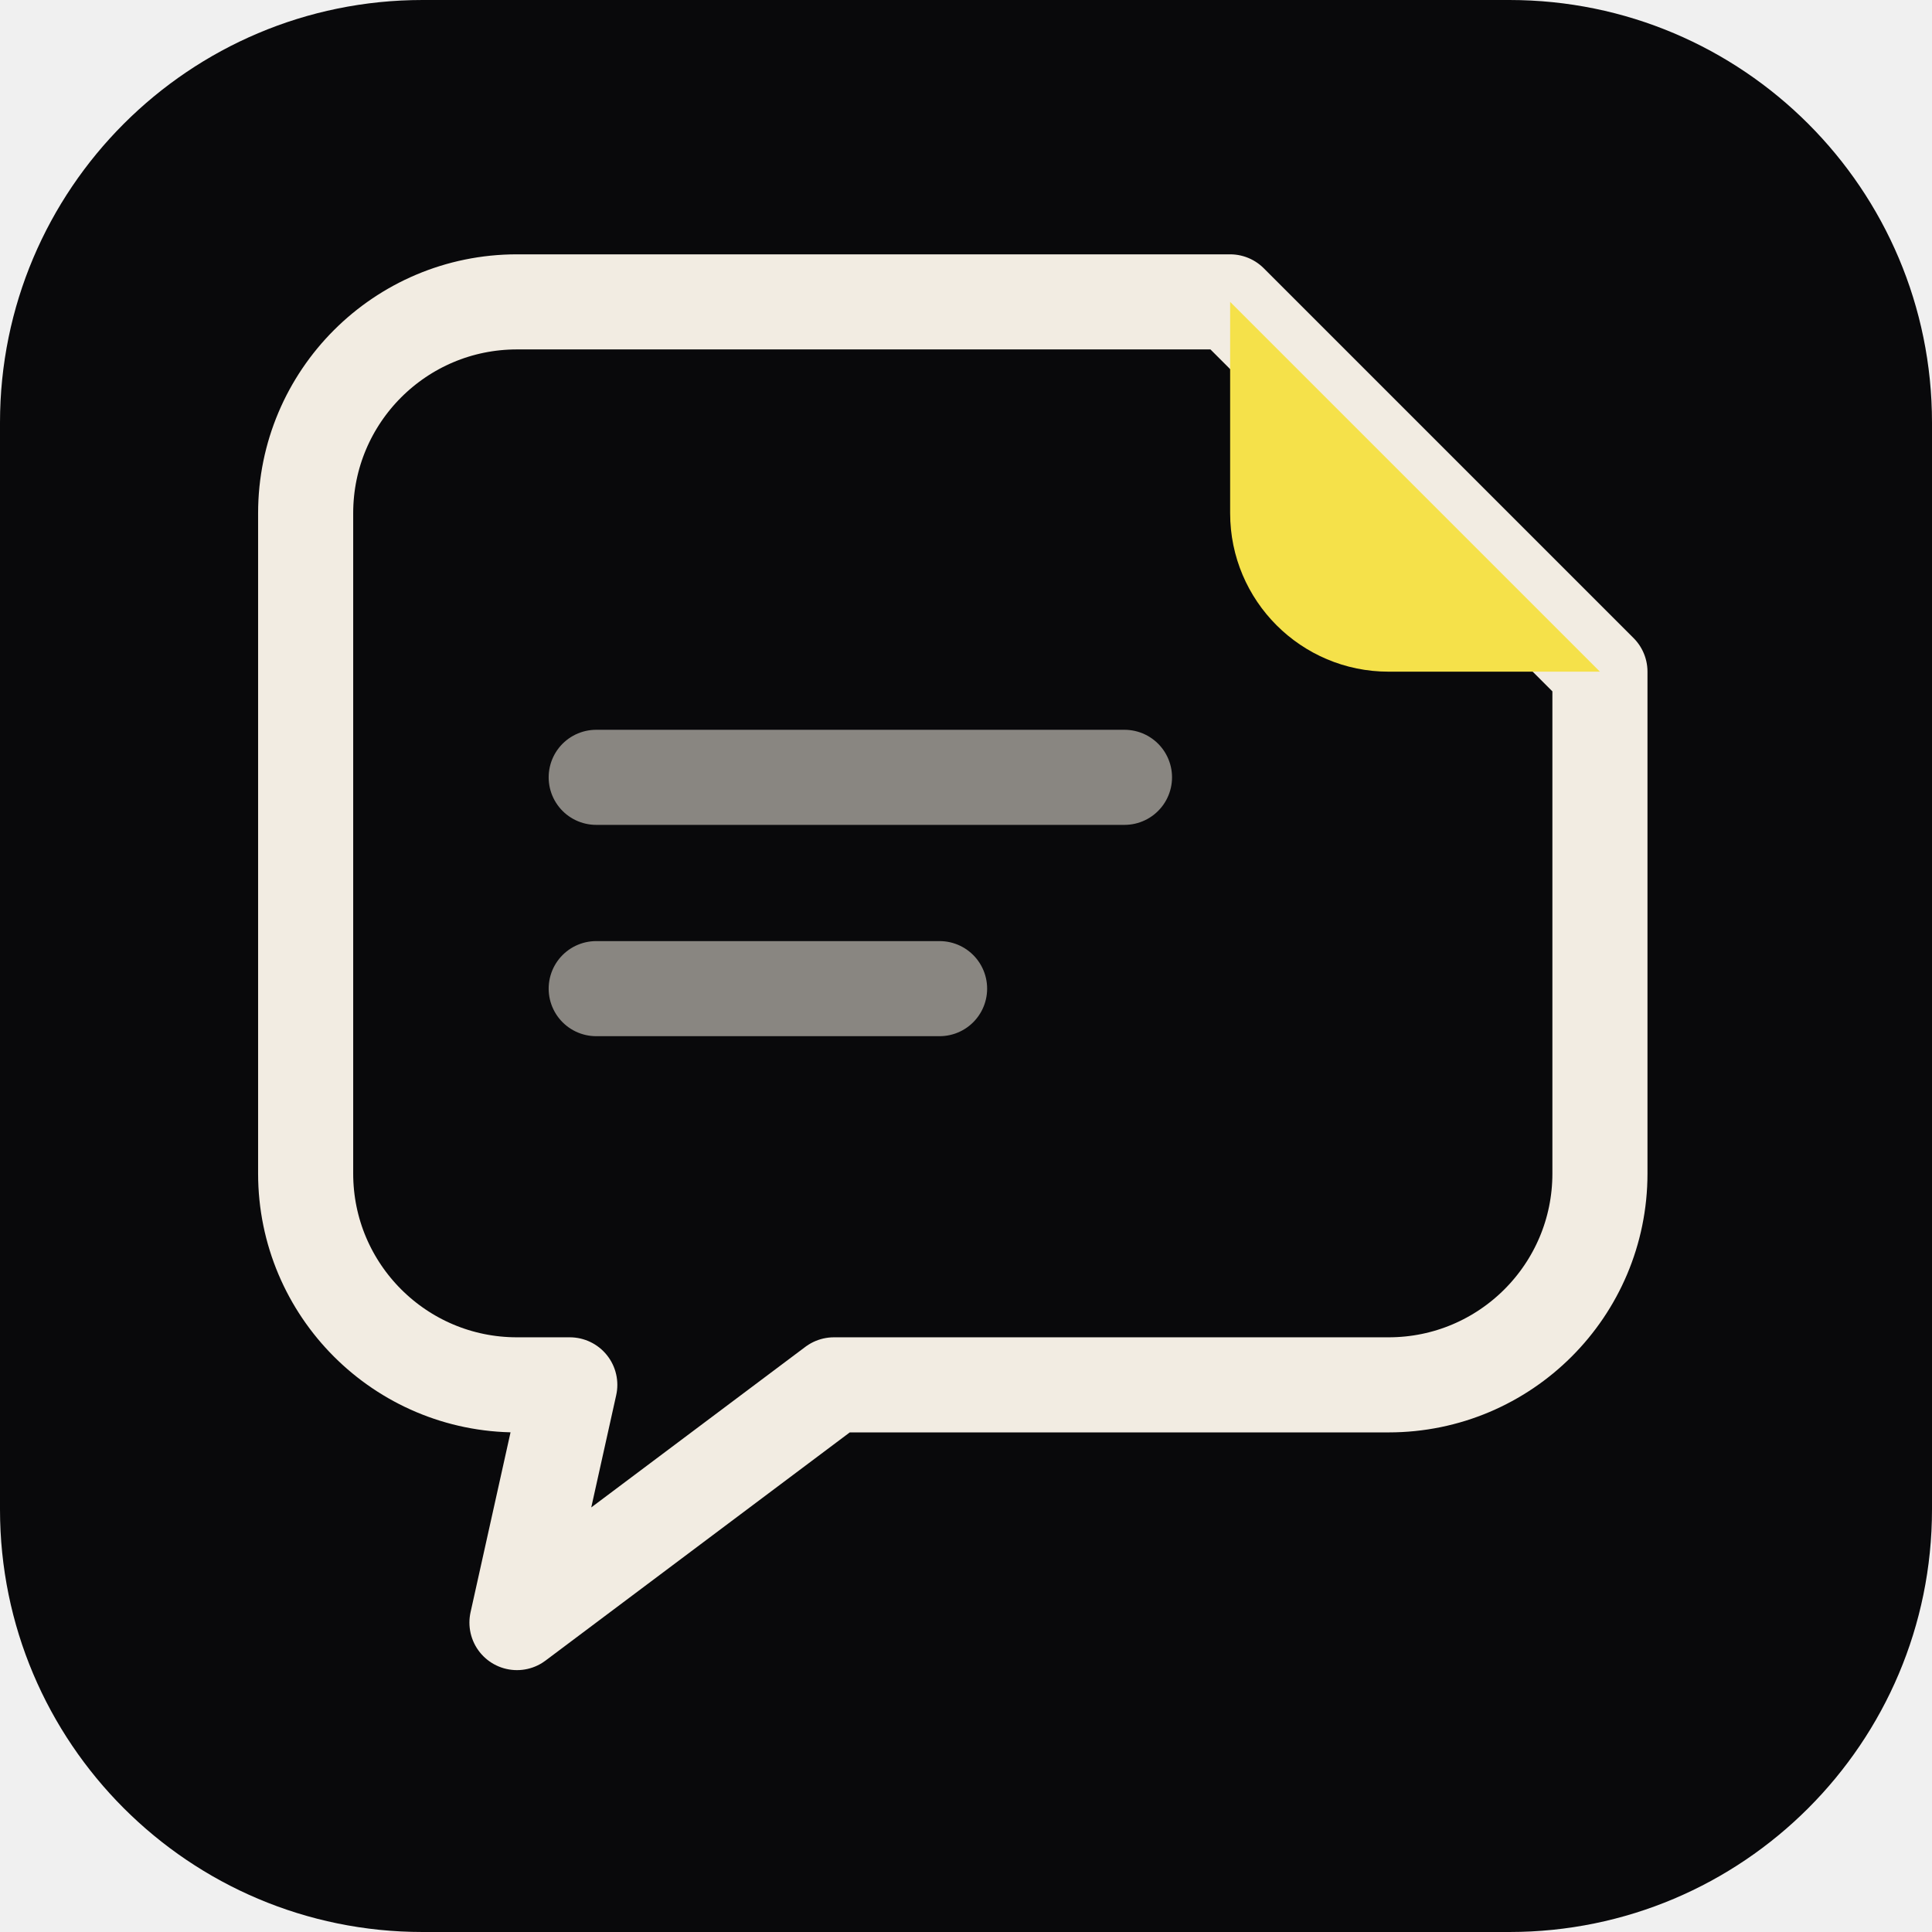
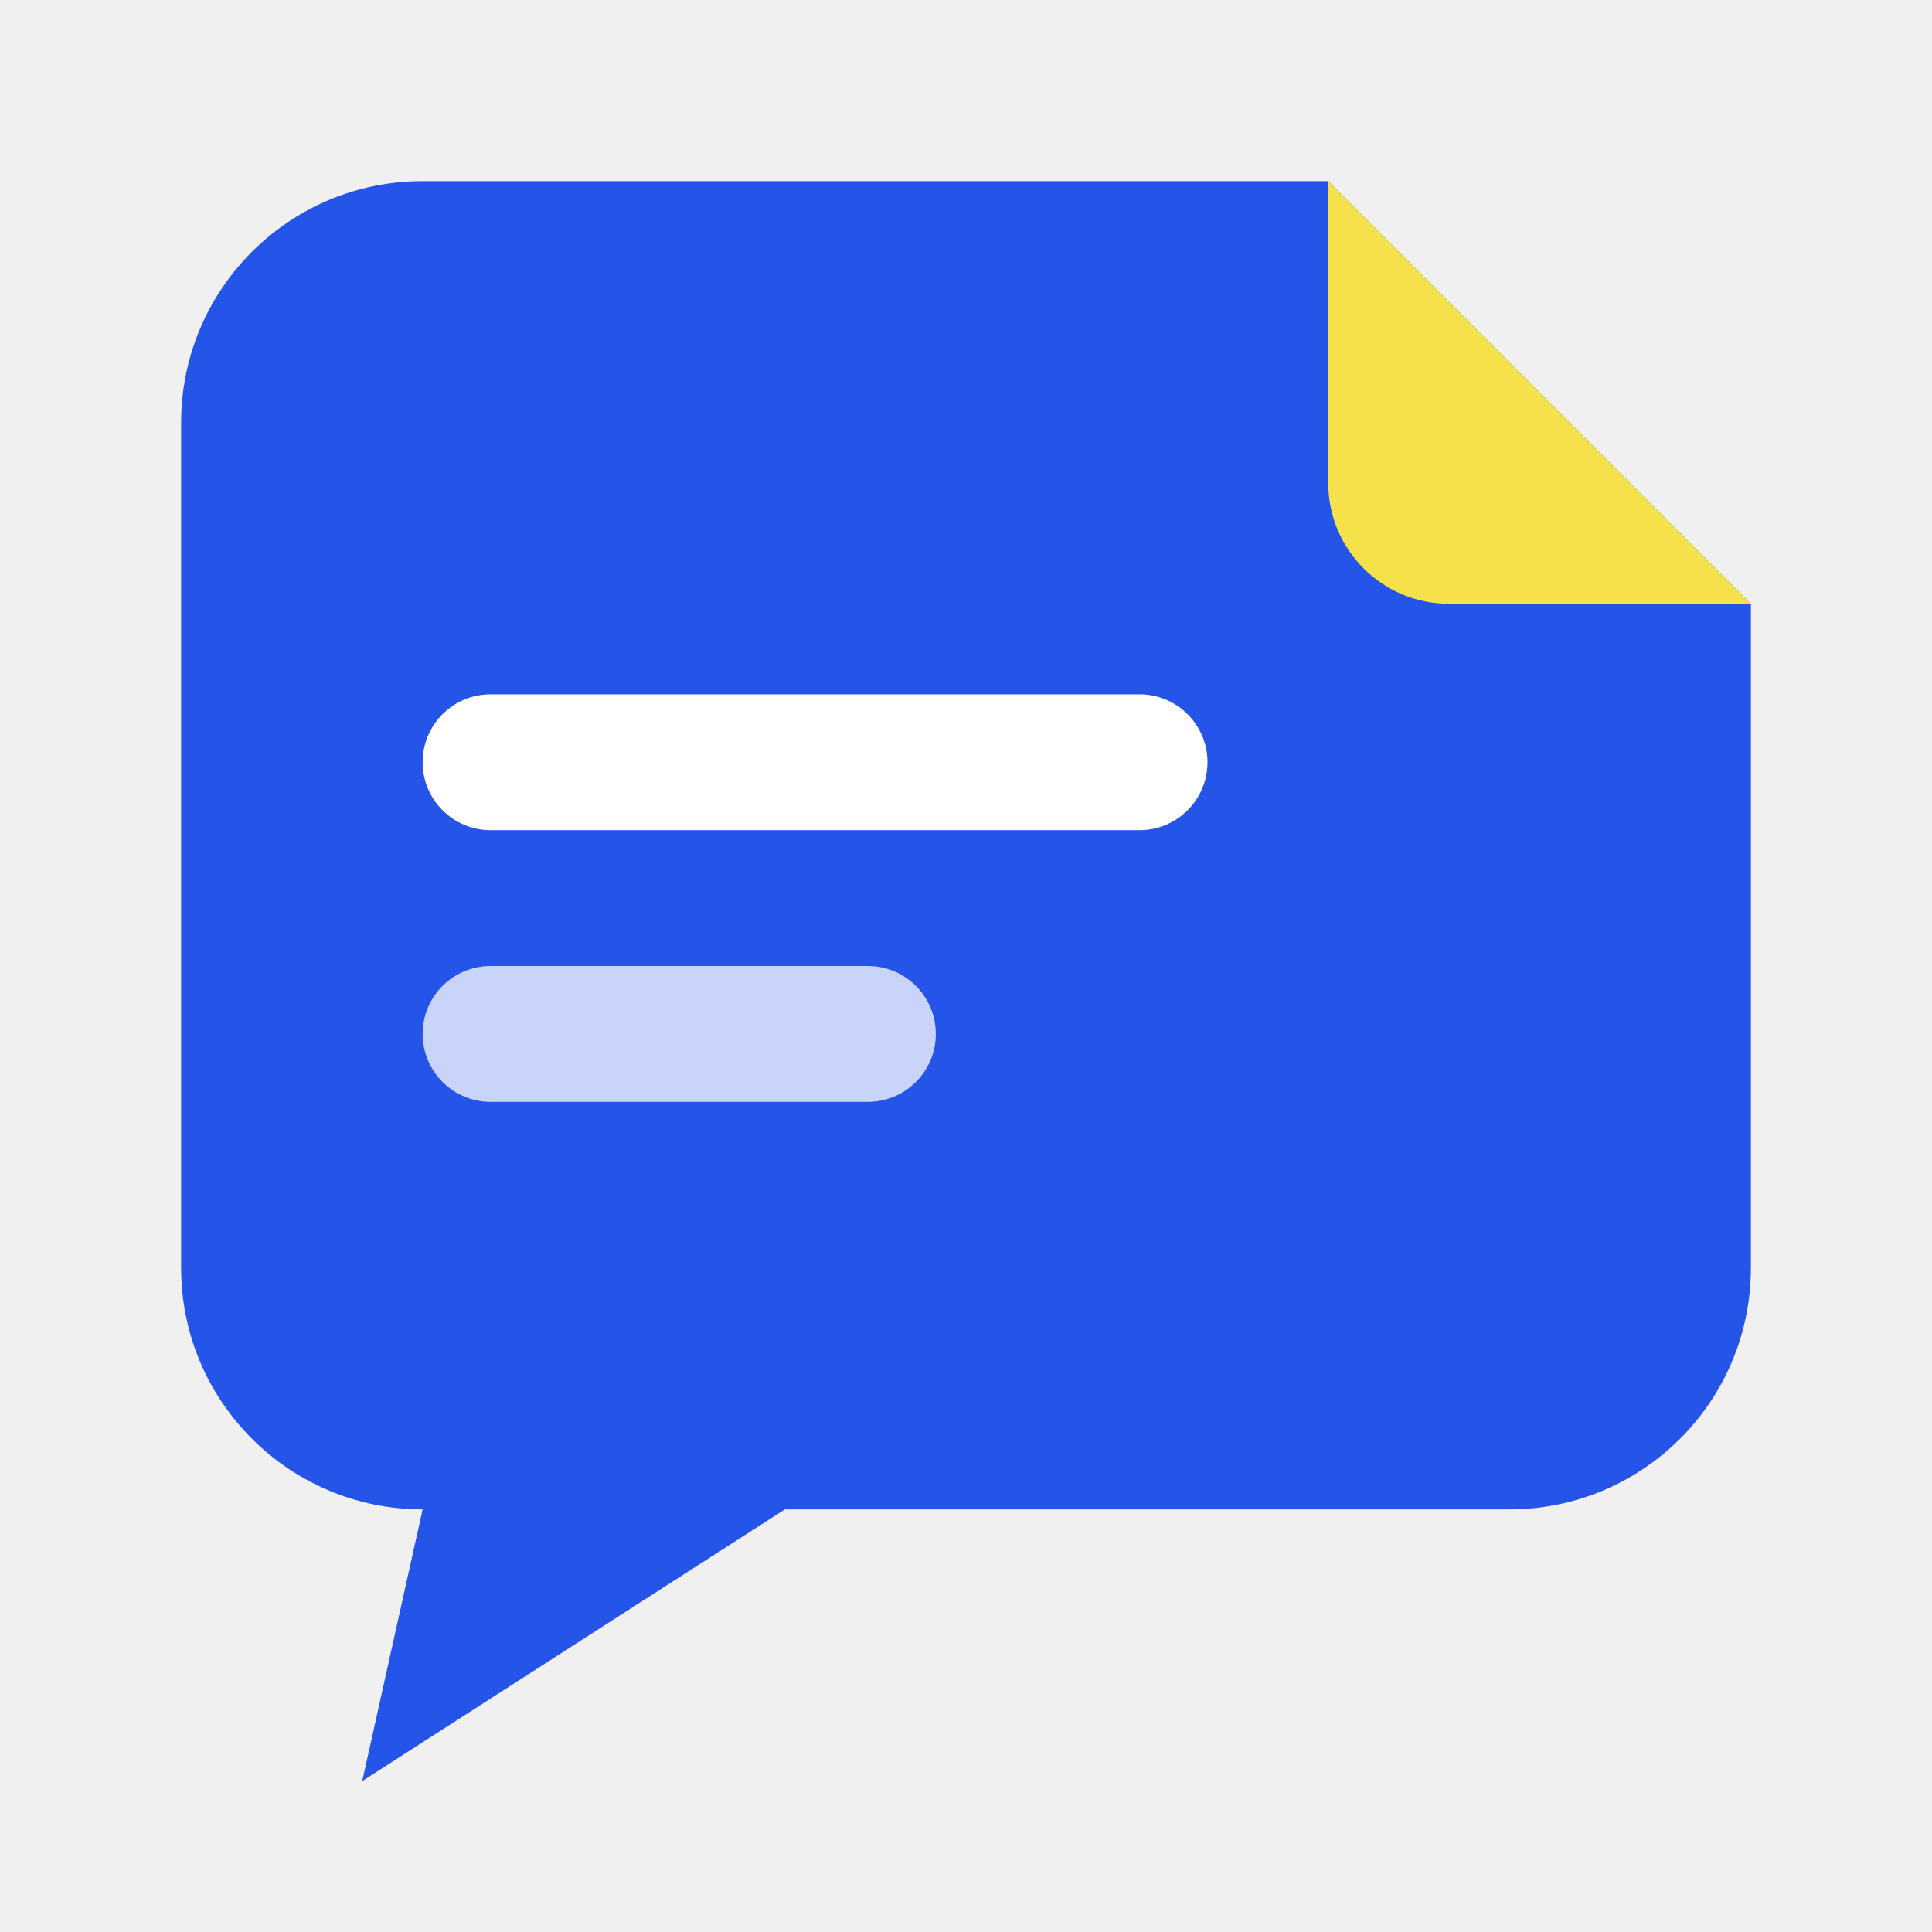
<svg xmlns="http://www.w3.org/2000/svg" viewBox="0 0 64 64">
-   <rect width="64" height="64" rx="14" fill="#09090b" />
-   <g transform="translate(4 3) scale(.875)" fill="none">
-     <path d="M15 8h27l14 14v19a8 8 0 0 1-8 8H27l-12 9 2-9h-2a8 8 0 0 1-8-8V16a8 8 0 0 1 8-8z" stroke="#f2ece2" stroke-width="3.6" stroke-linejoin="round" />
-     <path d="M42 8v8a6 6 0 0 0 6 6h8z" fill="#f5e14a" />
-     <path d="M18 26h20M18 34h13" stroke="#f2ece2" stroke-width="3.6" stroke-linecap="round" opacity=".55" />
-   </g>
+   <path d="M14 6H44L58 20V42a8 8 0 0 1-8 8H26L12 59l2-9a8 8 0 0 1-8-8V14a8 8 0 0 1 8-8z" fill="#2554e8" />
+   <path d="M44 6v10a4 4 0 0 0 4 4h10z" fill="#f5e14a" />
+   <rect x="14" y="23" width="26" height="4.5" rx="2.25" fill="#fff" />
+   <rect x="14" y="32" width="17" height="4.5" rx="2.25" fill="#fff" opacity=".75" />
</svg>
